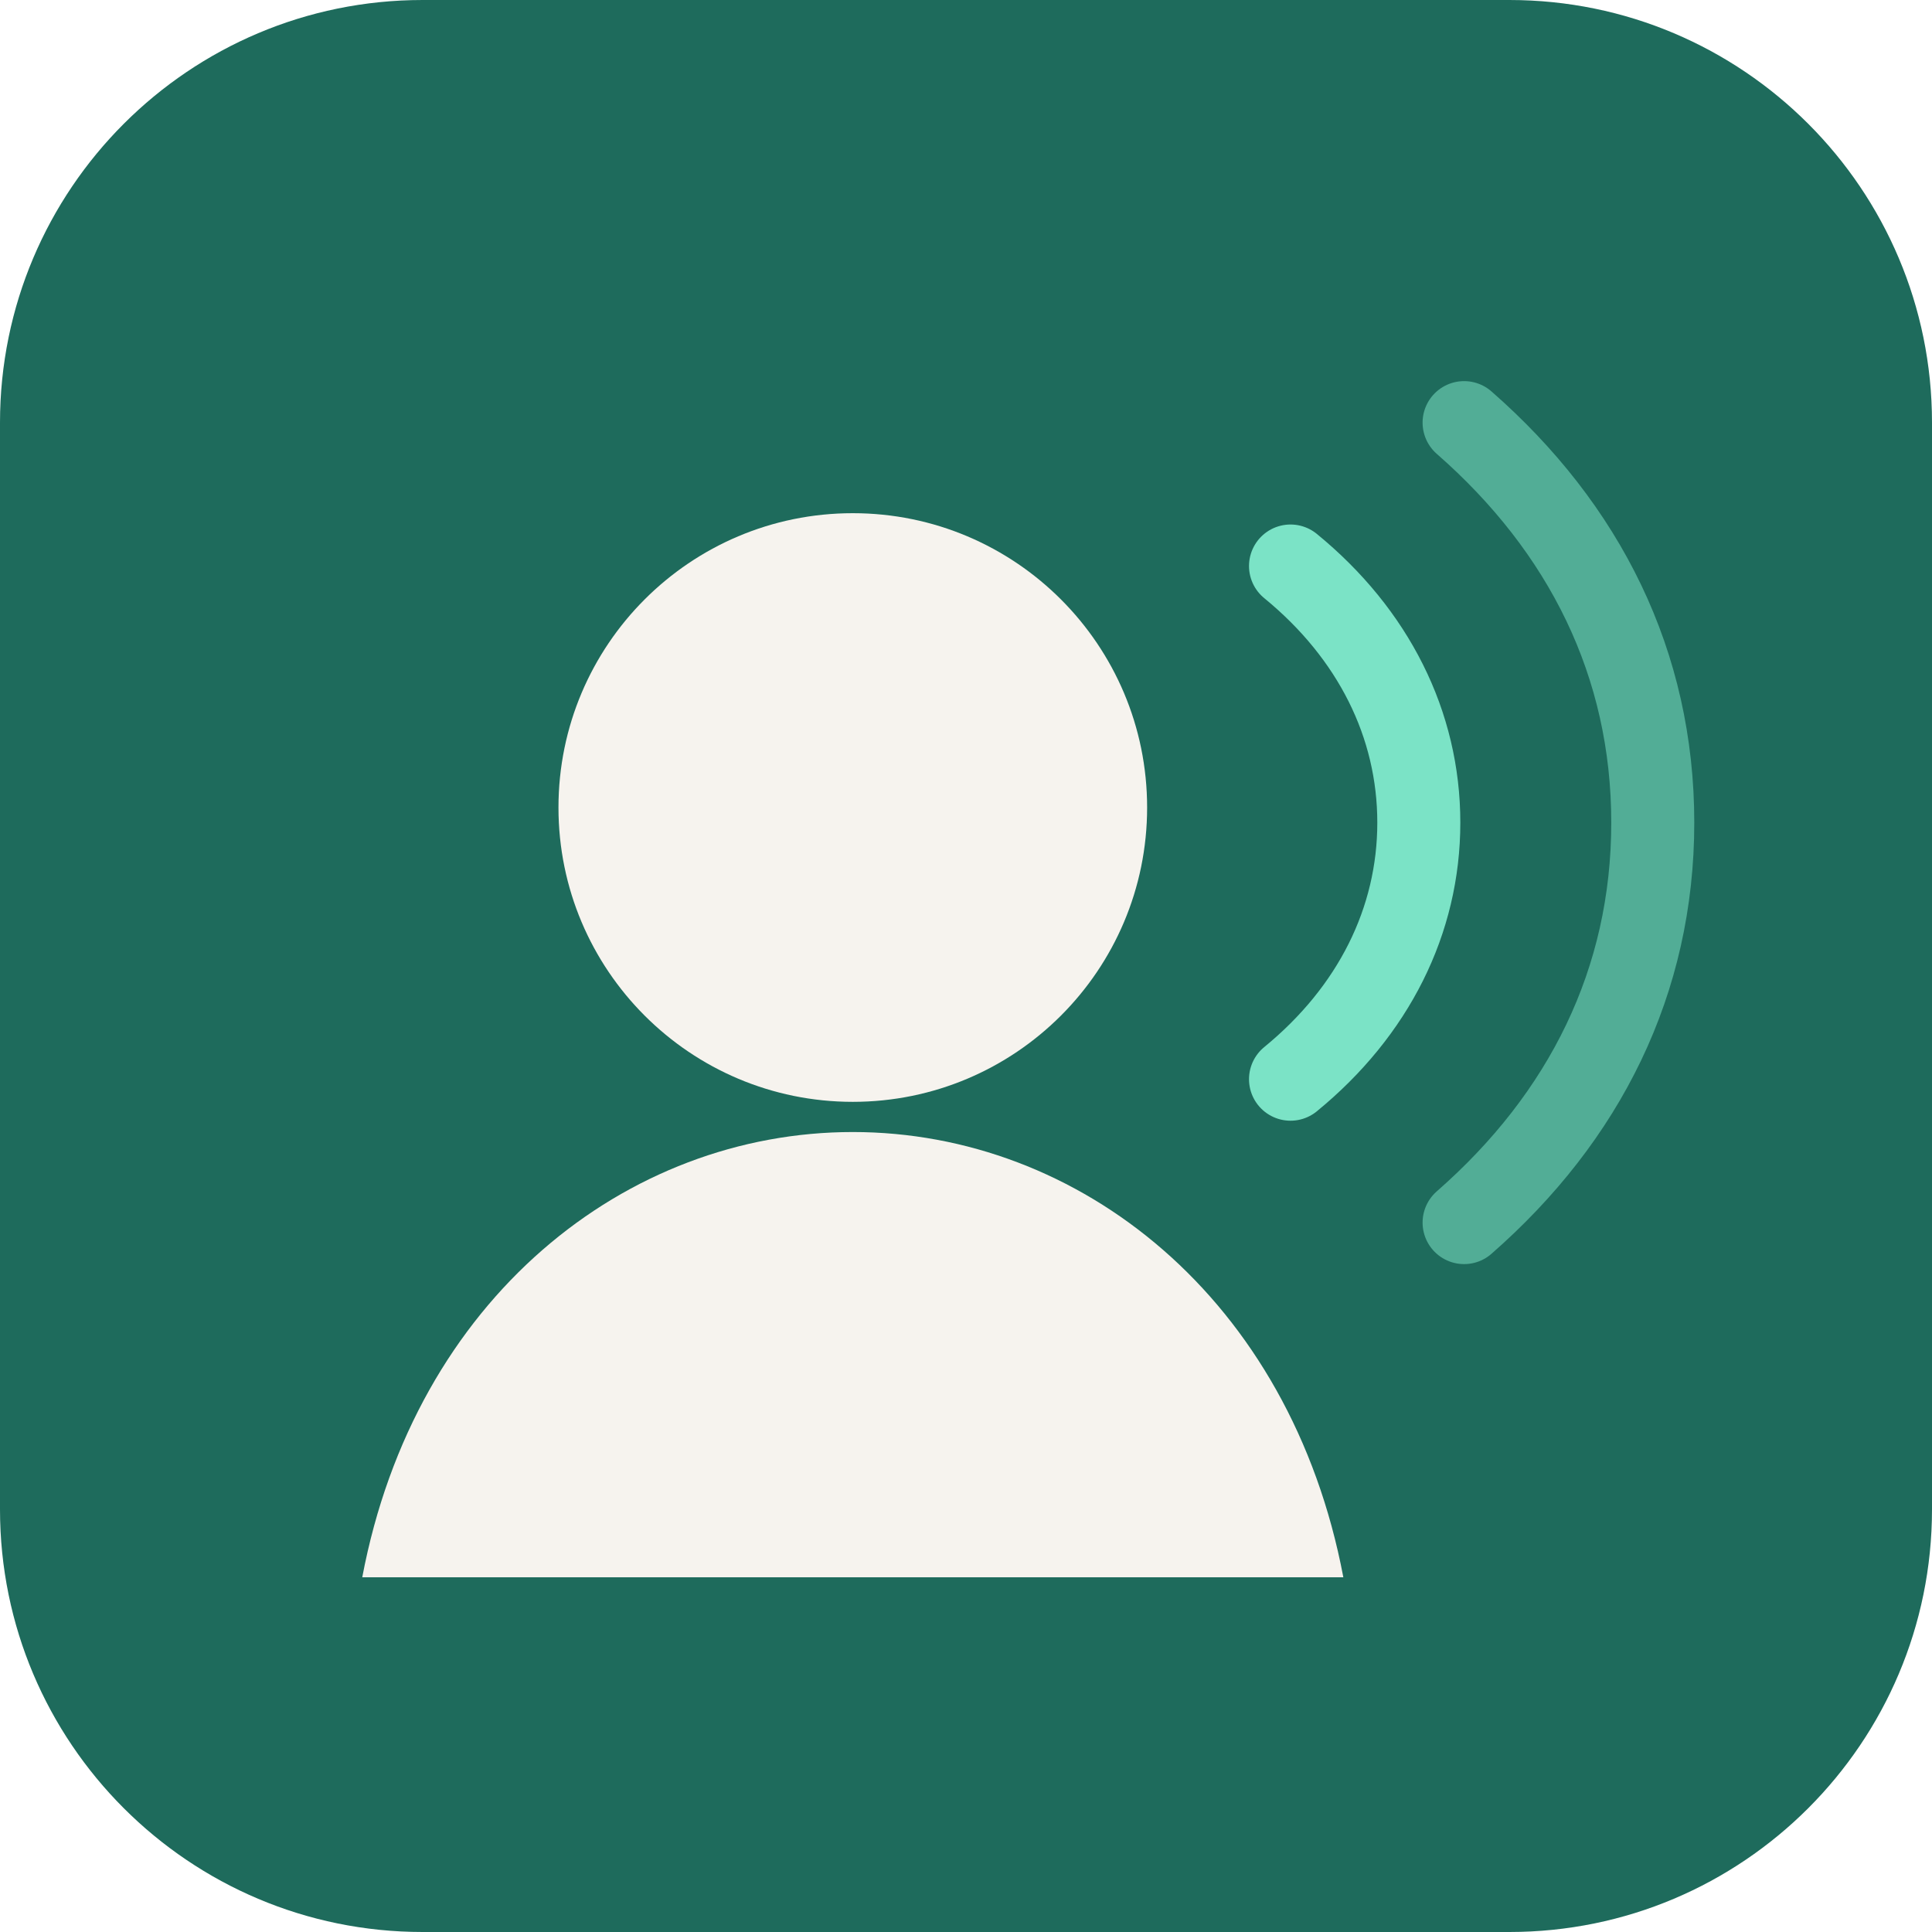
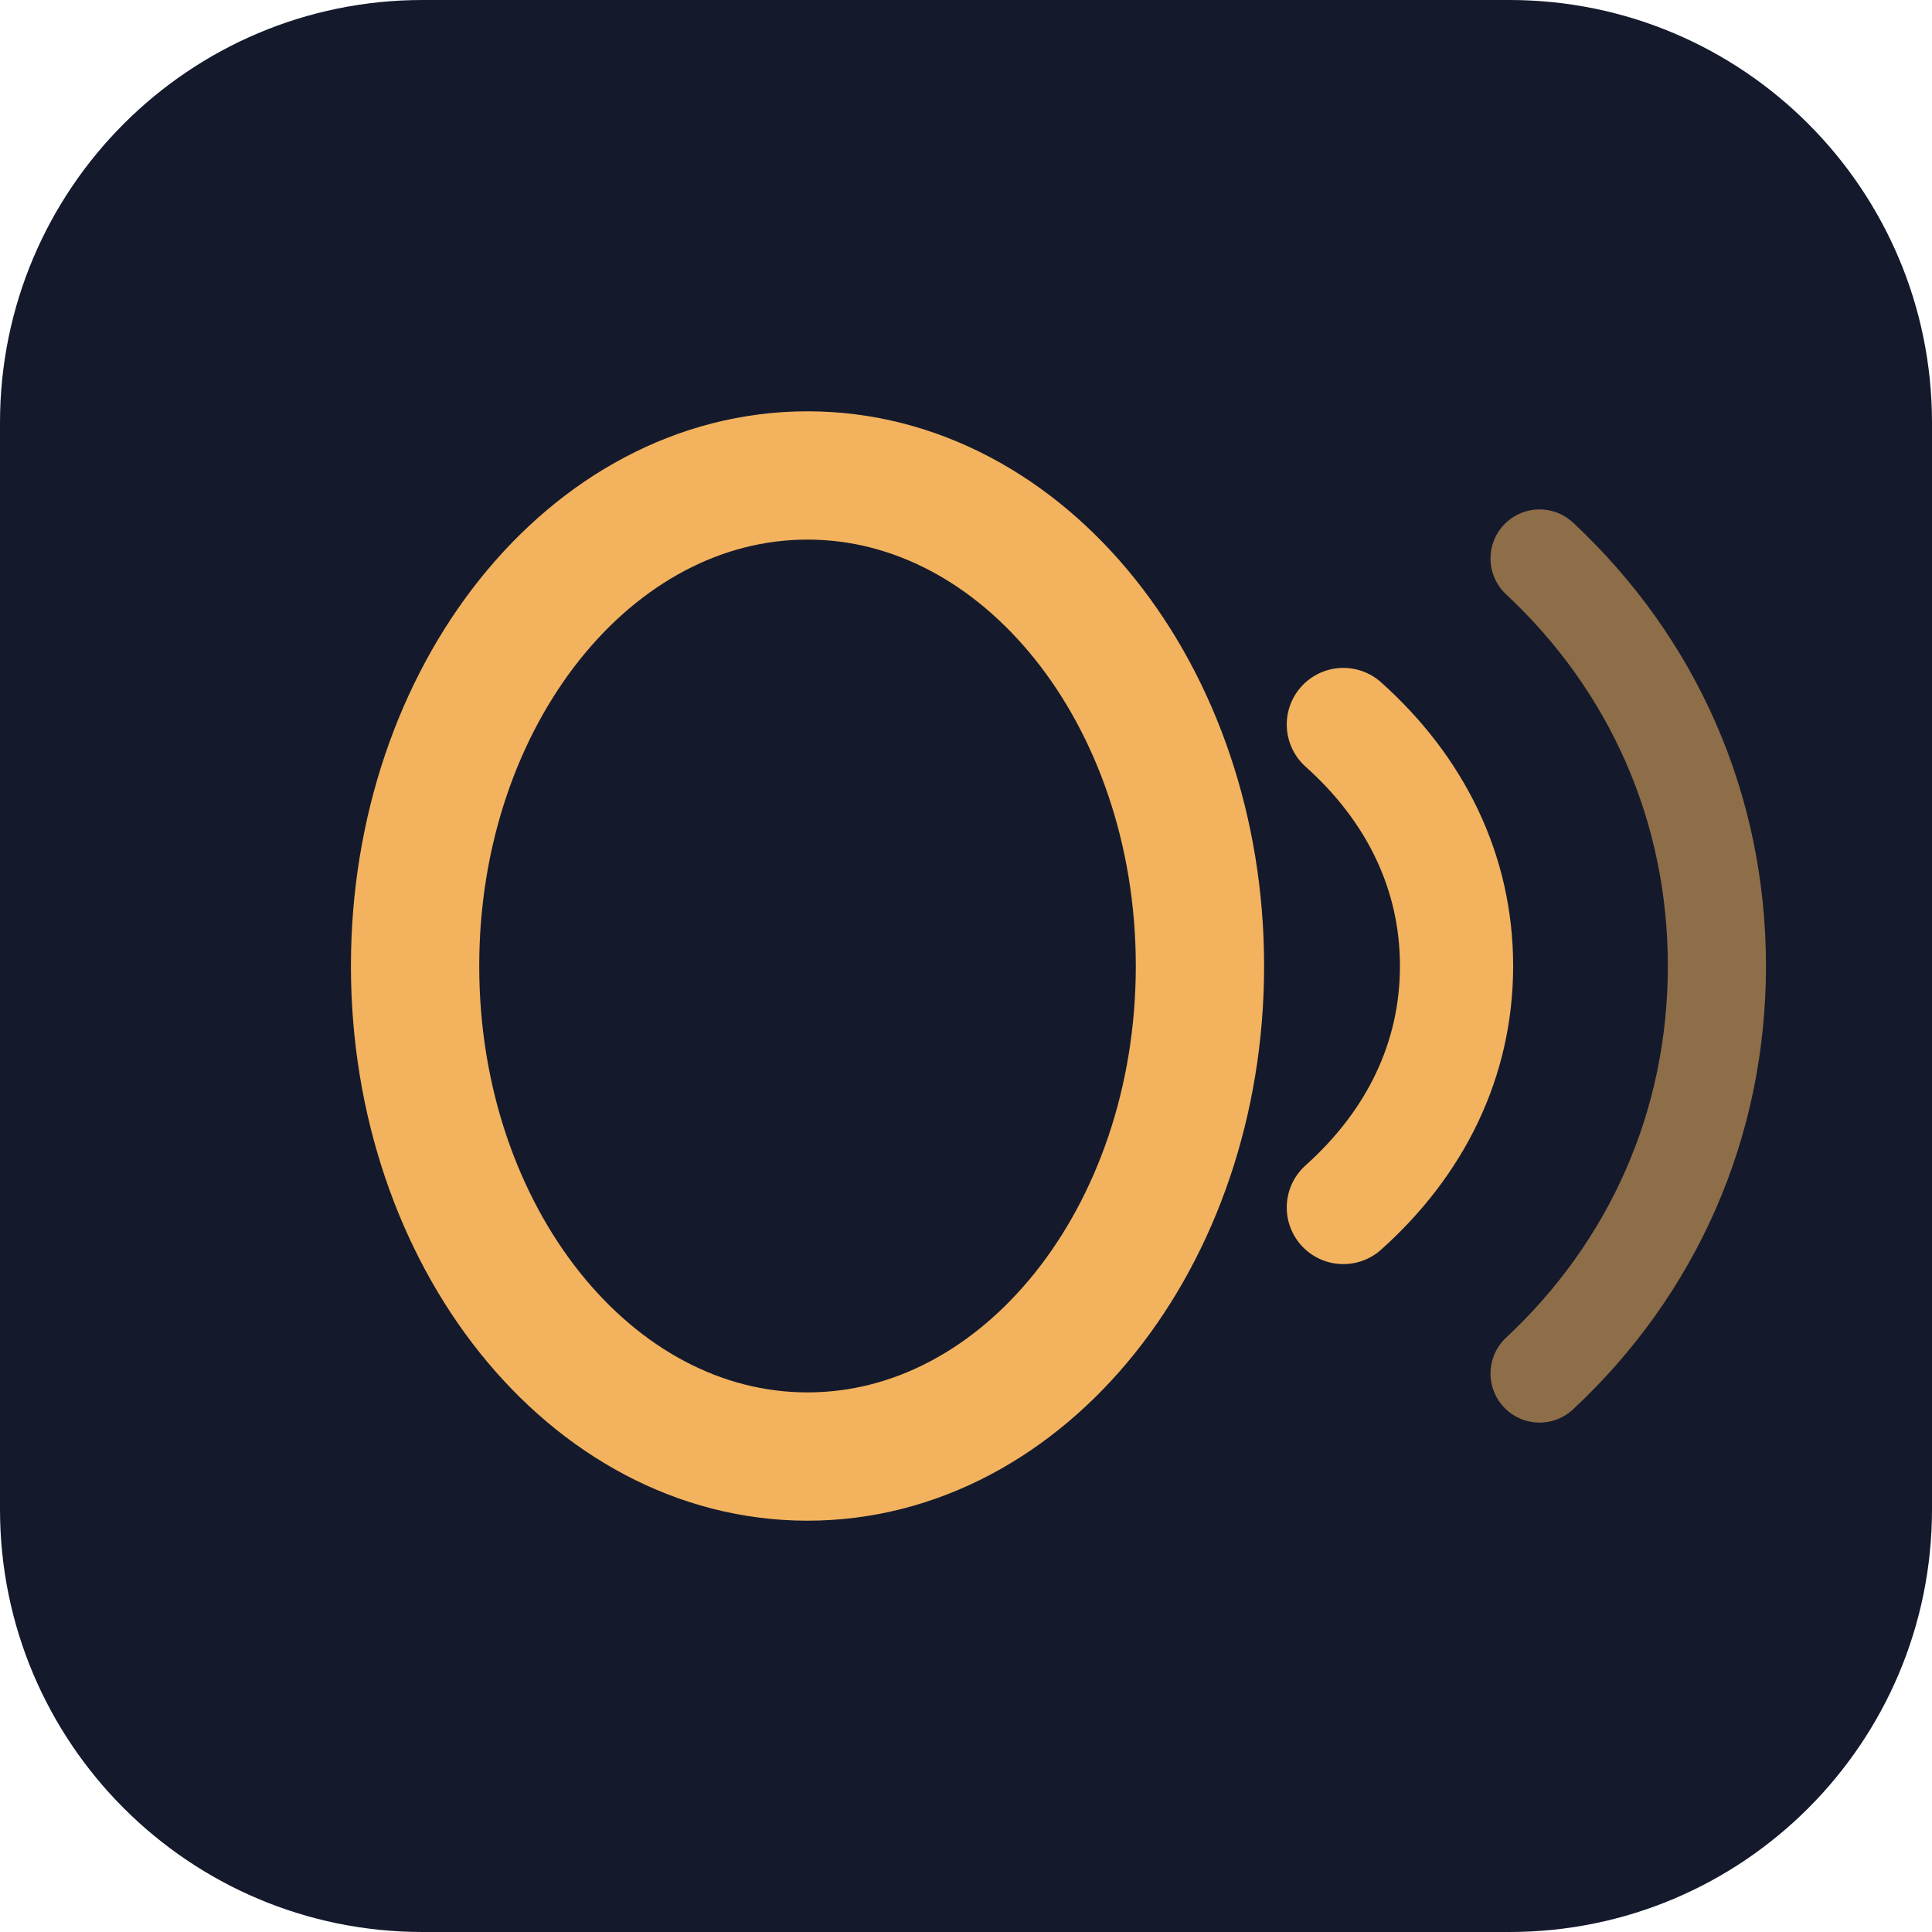
<svg xmlns="http://www.w3.org/2000/svg" viewBox="0 0 512 512">
-   <rect width="512" height="512" rx="112" fill="#1e6b5c" />
-   <circle cx="226" cy="214" r="78" fill="#f6f3ee" />
-   <path d="M96 418c14-74 70-118 130-118s116 44 130 118" fill="#f6f3ee" />
-   <path d="M342 150c22 18 34 42 34 68s-12 50-34 68" fill="none" stroke="#7be3c6" stroke-width="22" stroke-linecap="round" />
-   <path d="M388 112c32 28 50 64 50 106s-18 78-50 106" fill="none" stroke="#7be3c6" stroke-width="22" stroke-linecap="round" opacity=".55" />
+   <rect width="512" height="512" rx="112" fill="#141a2c" />
+   <g fill="none" stroke="#f3b25e" stroke-linecap="round">
+     <ellipse cx="214" cy="256" rx="104" ry="130" stroke-width="34" />
+     <path d="M356 192c19 17 30 39 30 64s-11 47-30 64" stroke-width="30" />
+     <path d="M408 148c30 28 47 66 47 108s-17 80-47 108" stroke-width="26" opacity=".55" />
+   </g>
</svg>
